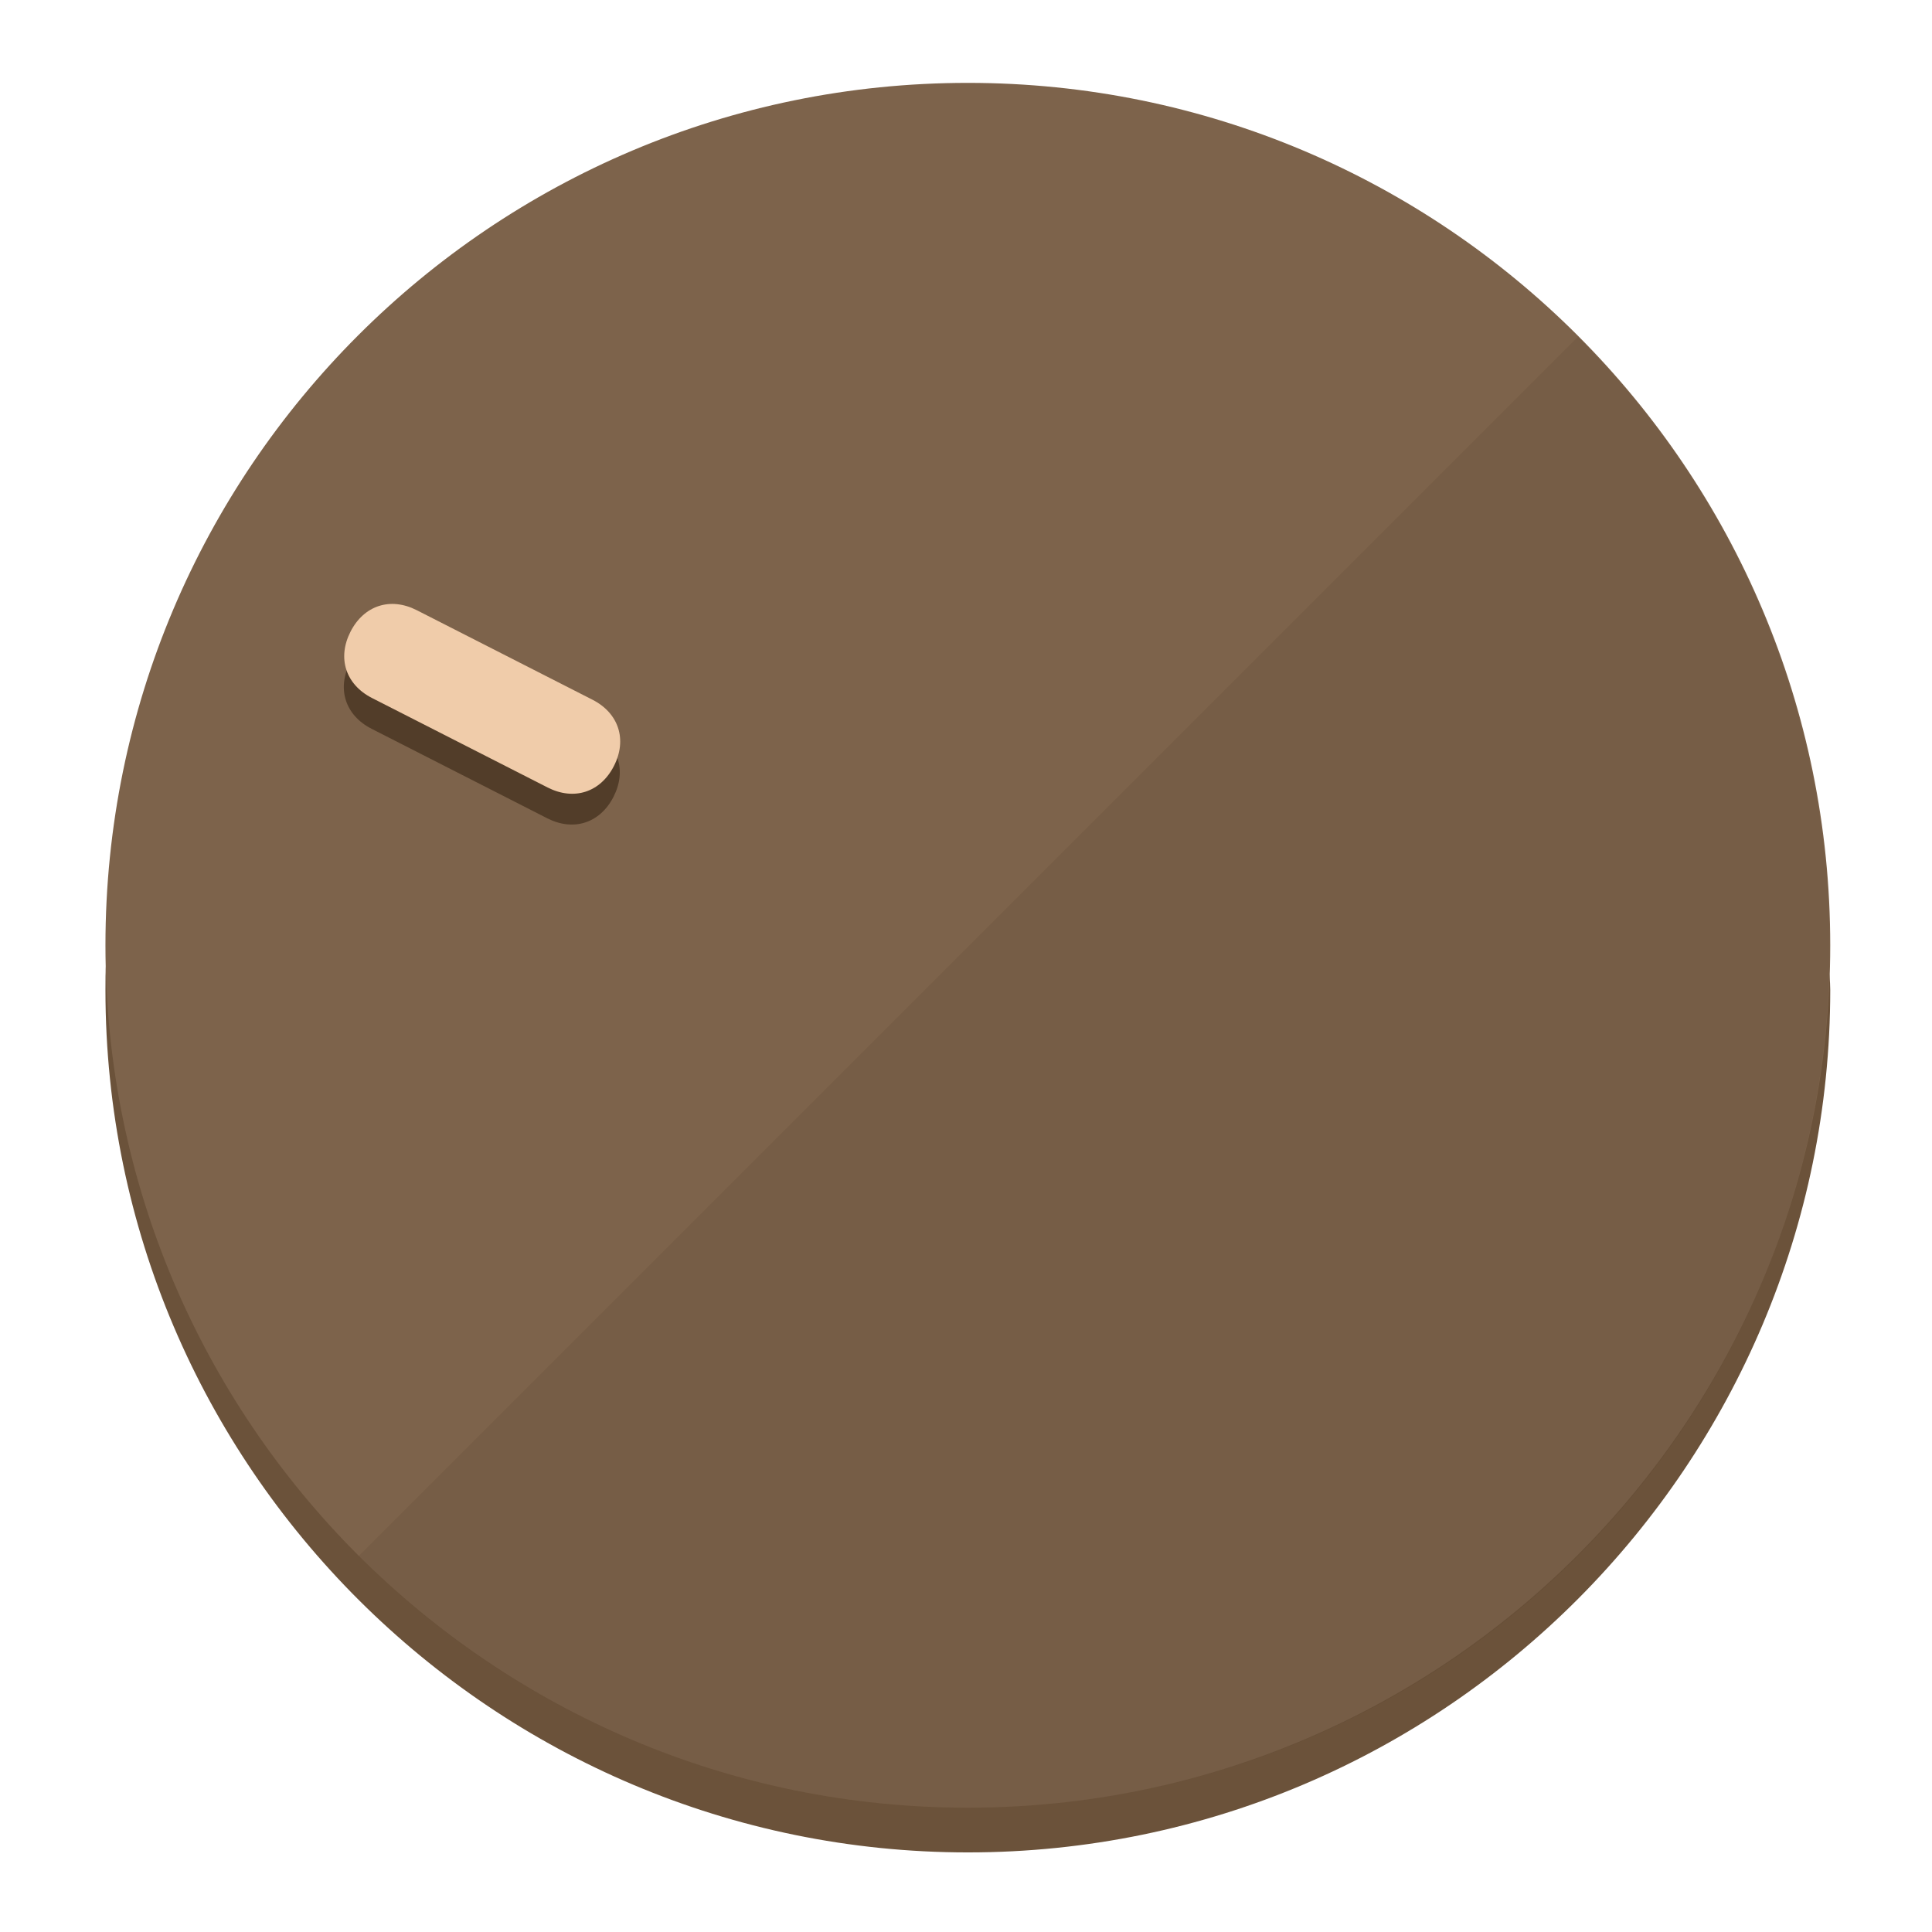
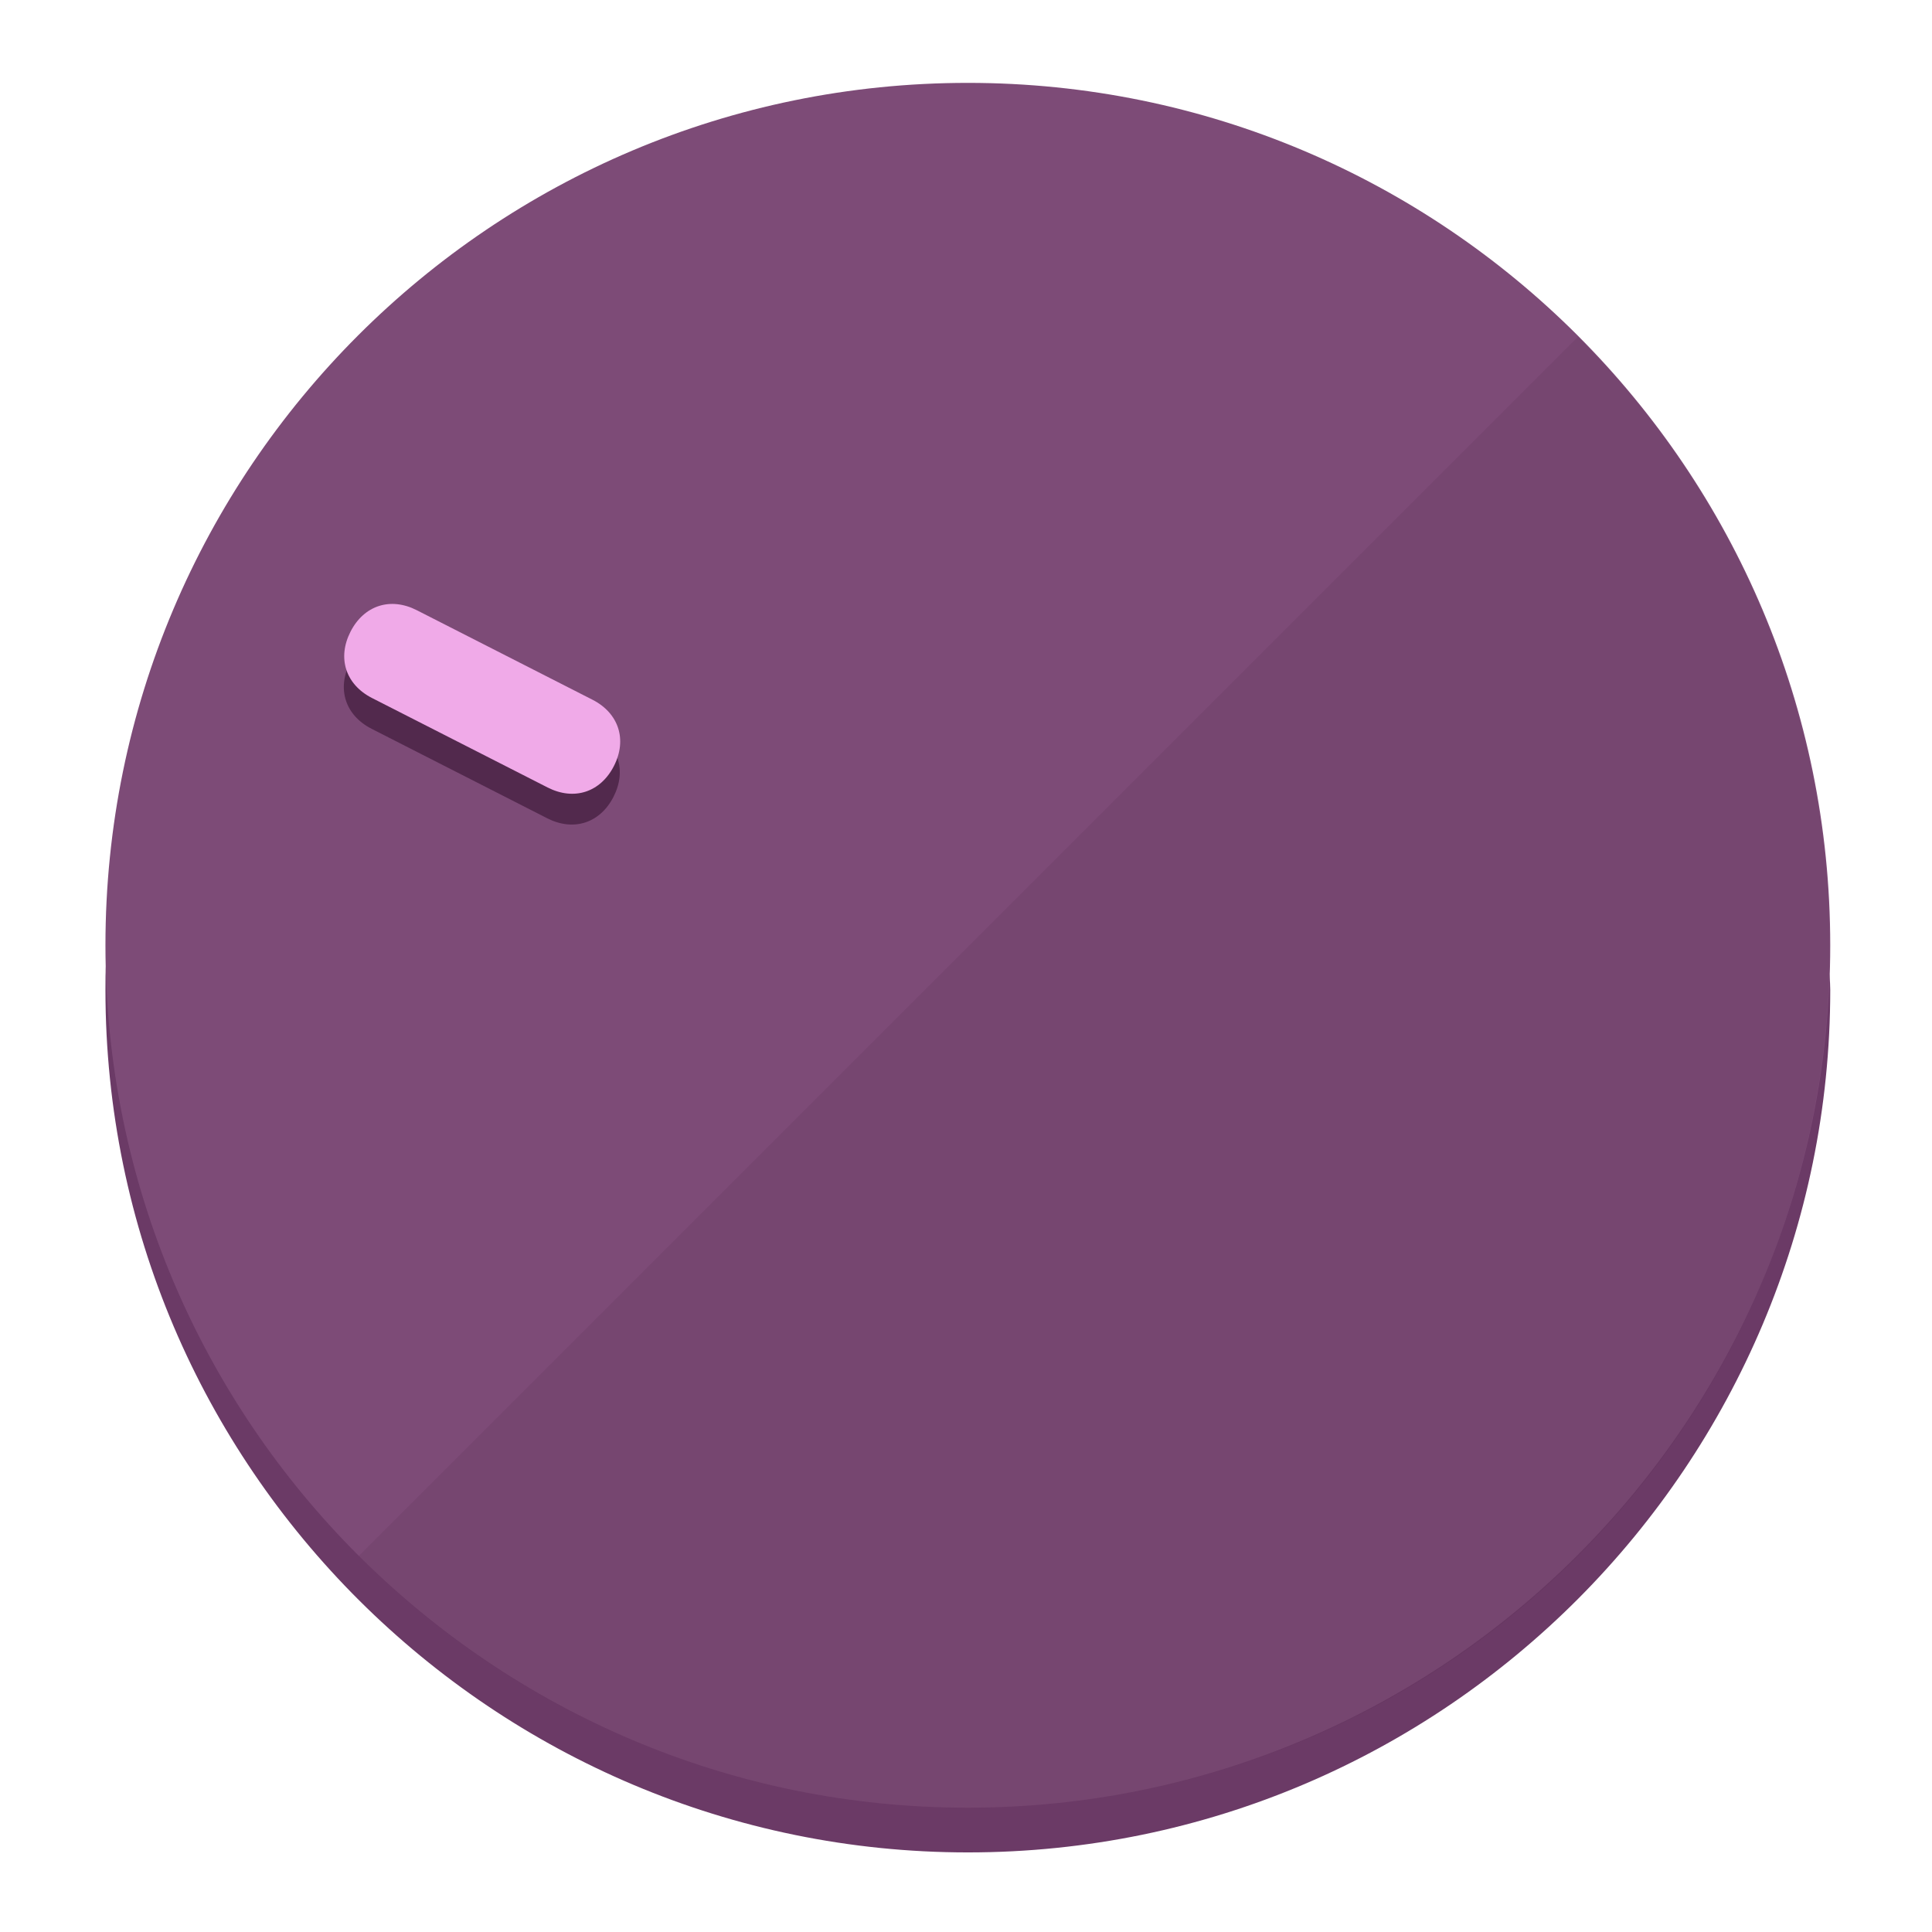
<svg xmlns="http://www.w3.org/2000/svg" height="120px" width="120px" version="1.1" id="Layer_1" viewBox="0 0 496.8 496.8" xml:space="preserve">
  <defs id="defs23" />
  <g id="g3158">
-     <path style="display:inline;fill:#6B523A;fill-opacity:1;stroke-width:1.584" d="m 248.875,445.92 c 116.582,0 212.89,-91.238 220.493,-205.286 0,5.069 1.267,8.87 1.267,13.939 0,121.651 -98.842,221.76 -221.76,221.76 -121.651,0 -221.76,-98.842 -221.76,-221.76 0,-5.069 0,-8.87 1.267,-13.939 7.603,114.048 103.91,205.286 220.493,205.286 z" id="path8" />
-     <circle style="display:inline;fill:#7D634B;fill-opacity:1;stroke-width:1.584" cx="248.875" cy="243.071" r="221.76" id="circle12" />
-     <path style="display:inline;fill:#523D29;fill-opacity:0.154;stroke-width:1.587" d="m 405.744,86.606 c 86.308,86.308 86.308,227.193 0,313.5 -86.308,86.308 -227.193,86.308 -313.5,0" id="path14" />
+     <path style="display:inline;fill:#6B3A66;fill-opacity:1;stroke-width:1.584" d="m 248.875,445.92 c 116.582,0 212.89,-91.238 220.493,-205.286 0,5.069 1.267,8.87 1.267,13.939 0,121.651 -98.842,221.76 -221.76,221.76 -121.651,0 -221.76,-98.842 -221.76,-221.76 0,-5.069 0,-8.87 1.267,-13.939 7.603,114.048 103.91,205.286 220.493,205.286 z" id="path8" />
+     <circle style="display:inline;fill:#7D4B77;fill-opacity:1;stroke-width:1.584" cx="248.875" cy="243.071" r="221.76" id="circle12" />
+     <path style="display:inline;fill:#52294D;fill-opacity:0.154;stroke-width:1.587" d="m 405.744,86.606 c 86.308,86.308 86.308,227.193 0,313.5 -86.308,86.308 -227.193,86.308 -313.5,0" id="path14" />
  </g>
  <g id="g3198">
    <circle style="display:none;fill:#000000;fill-opacity:0;stroke-width:1.584" cx="-104.232" cy="331.97" r="221.76" id="circle12-3" transform="rotate(-63)" />
-     <path style="display:inline;fill:#523D29;fill-opacity:1;stroke-width:1.584" d="m 152.23,187.837 c 6.774,3.452 8.99,10.269 5.538,17.044 v 0 c -3.452,6.774 -10.269,8.99 -17.044,5.538 L 95.56,187.407 c -6.774,-3.452 -8.99,-10.269 -5.538,-17.044 v 0 c 3.452,-6.774 10.269,-8.99 17.044,-5.538 z" id="path3789" />
-     <path style="display:inline;fill:#F0CCAA;stroke-width:1.584" d="m 152.333,179.919 c 6.775,3.452 8.99,10.269 5.538,17.044 v 0 c -3.452,6.774 -10.269,8.99 -17.044,5.538 L 95.663,179.489 c -6.774,-3.452 -8.99,-10.269 -5.538,-17.044 v 0 c 3.452,-6.775 10.269,-8.99 17.044,-5.538 z" id="path915" />
+     <path style="display:inline;fill:#52294D;fill-opacity:1;stroke-width:1.584" d="m 152.23,187.837 c 6.774,3.452 8.99,10.269 5.538,17.044 v 0 c -3.452,6.774 -10.269,8.99 -17.044,5.538 L 95.56,187.407 c -6.774,-3.452 -8.99,-10.269 -5.538,-17.044 v 0 c 3.452,-6.774 10.269,-8.99 17.044,-5.538 z" id="path3789" />
+     <path style="display:inline;fill:#F0AAE8;stroke-width:1.584" d="m 152.333,179.919 c 6.775,3.452 8.99,10.269 5.538,17.044 v 0 c -3.452,6.774 -10.269,8.99 -17.044,5.538 L 95.663,179.489 c -6.774,-3.452 -8.99,-10.269 -5.538,-17.044 v 0 c 3.452,-6.775 10.269,-8.99 17.044,-5.538 z" id="path915" />
  </g>
</svg>
